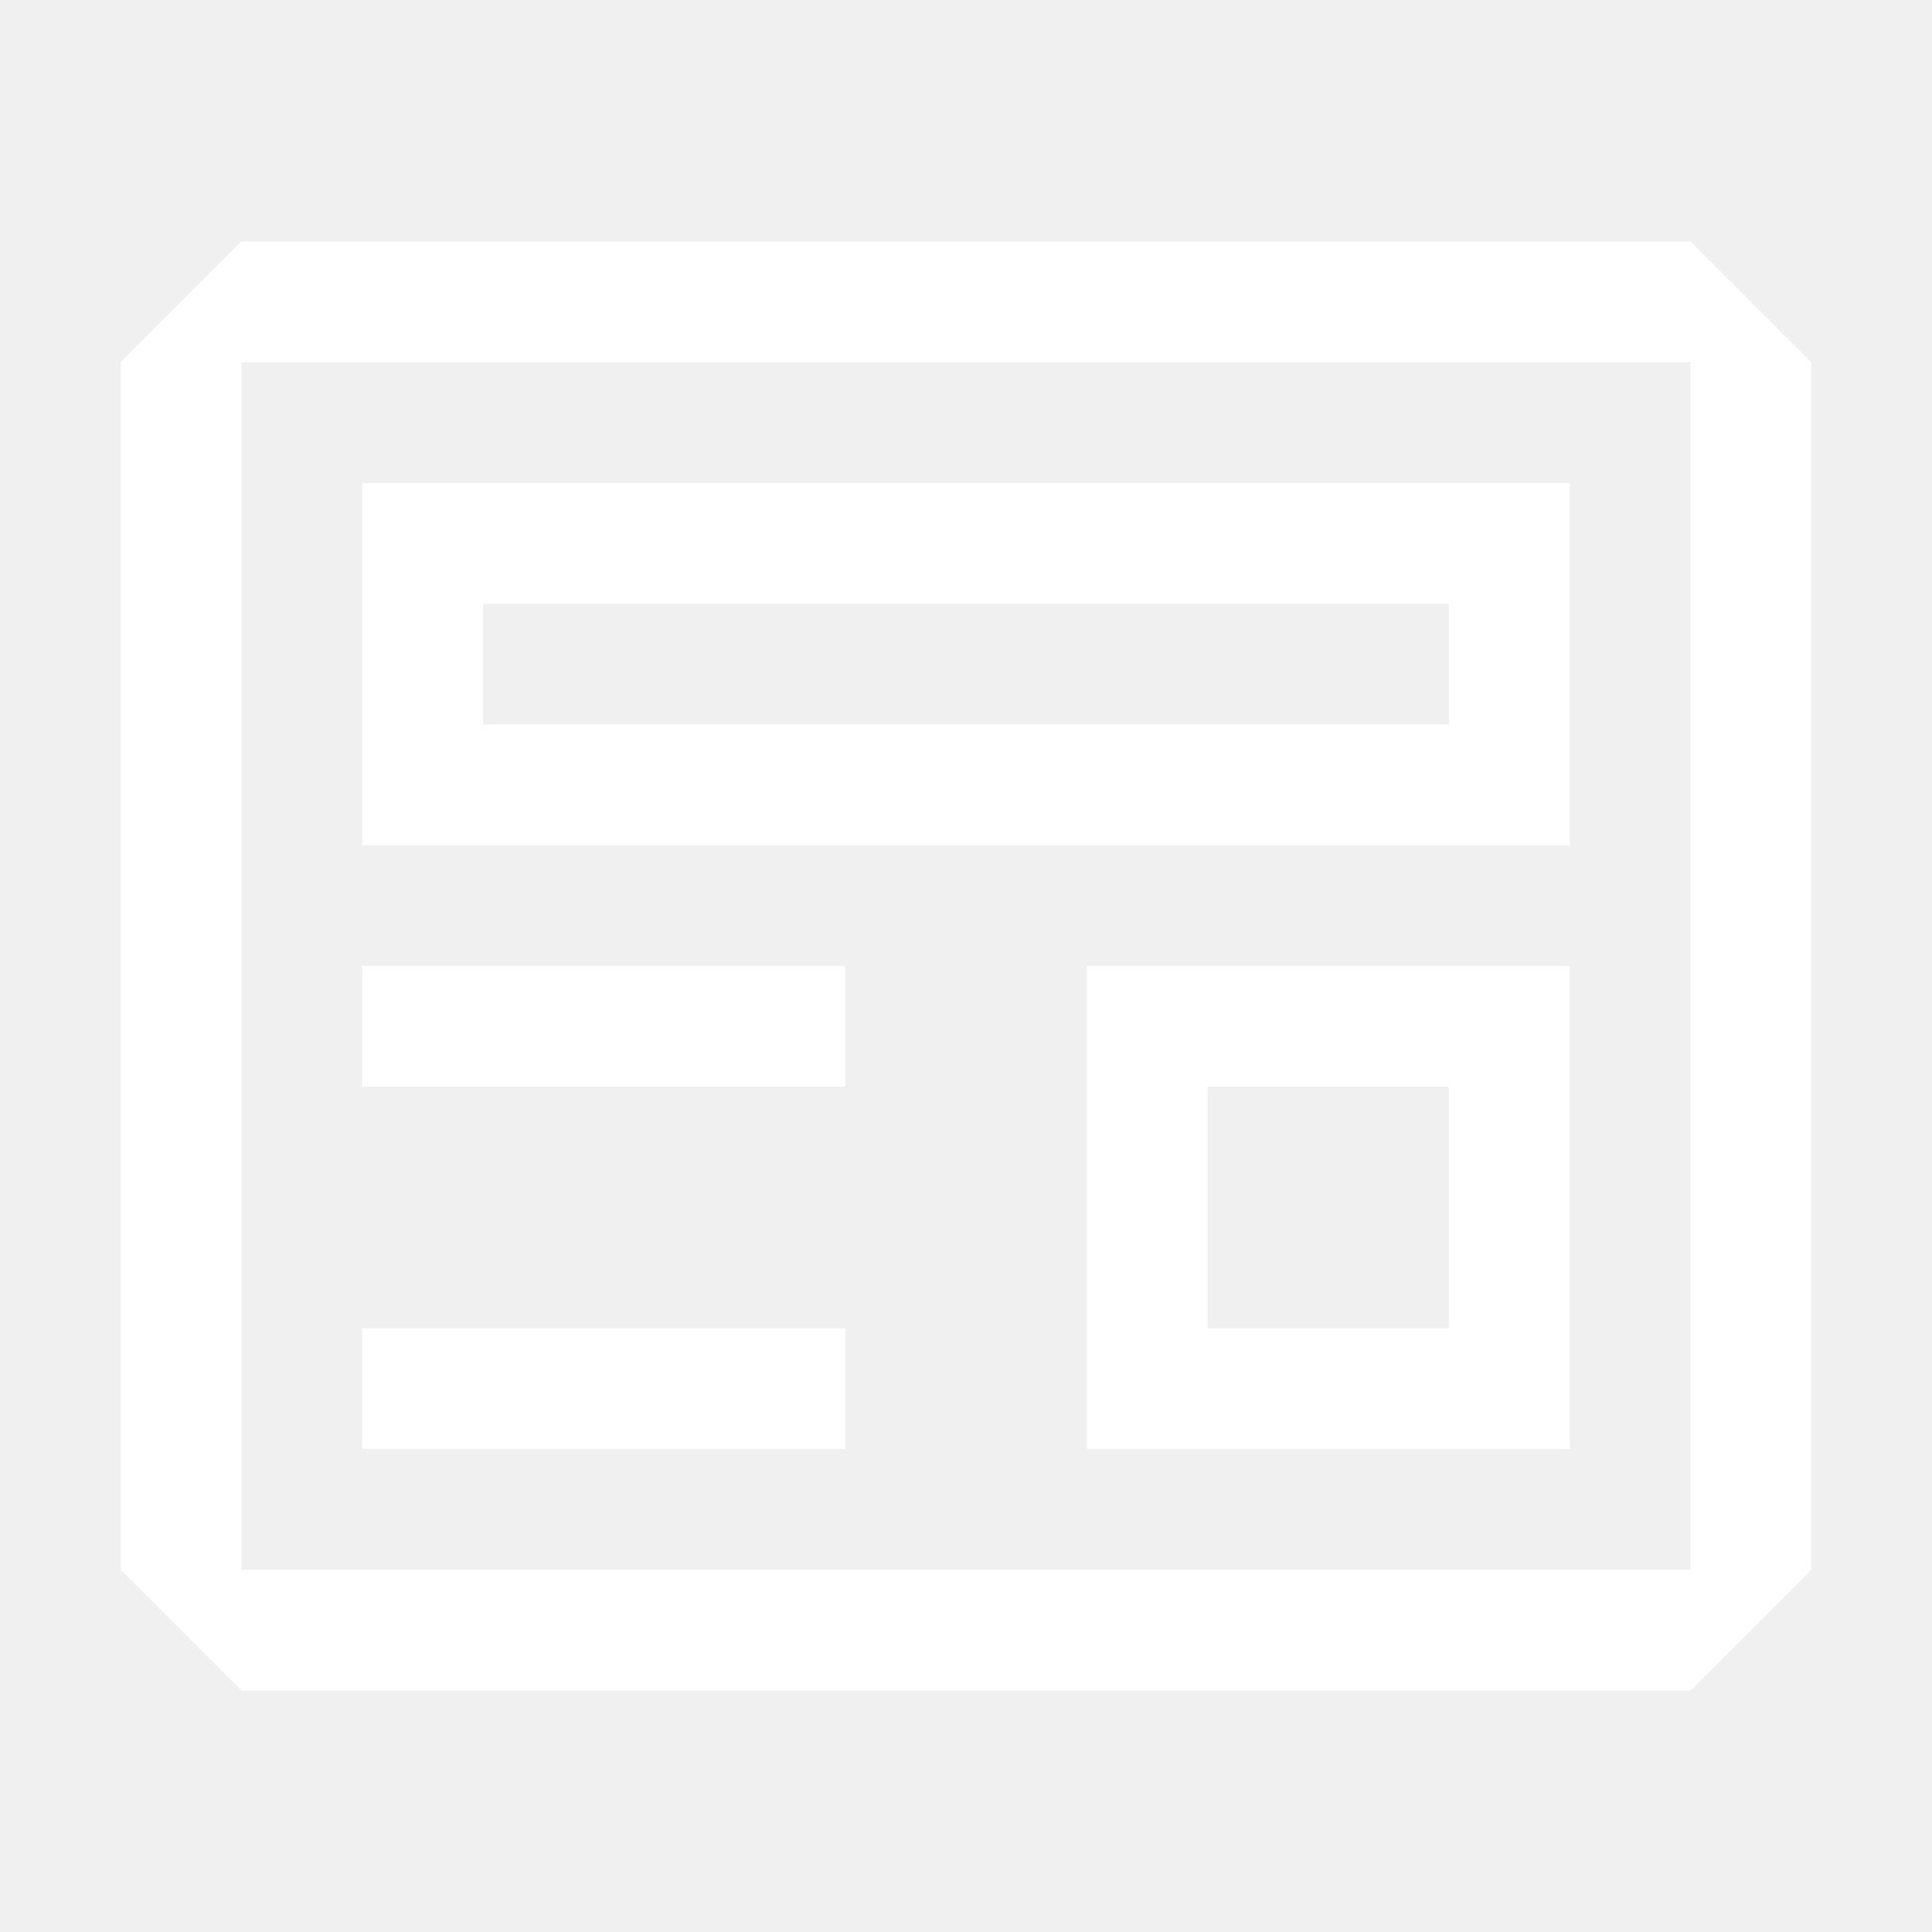
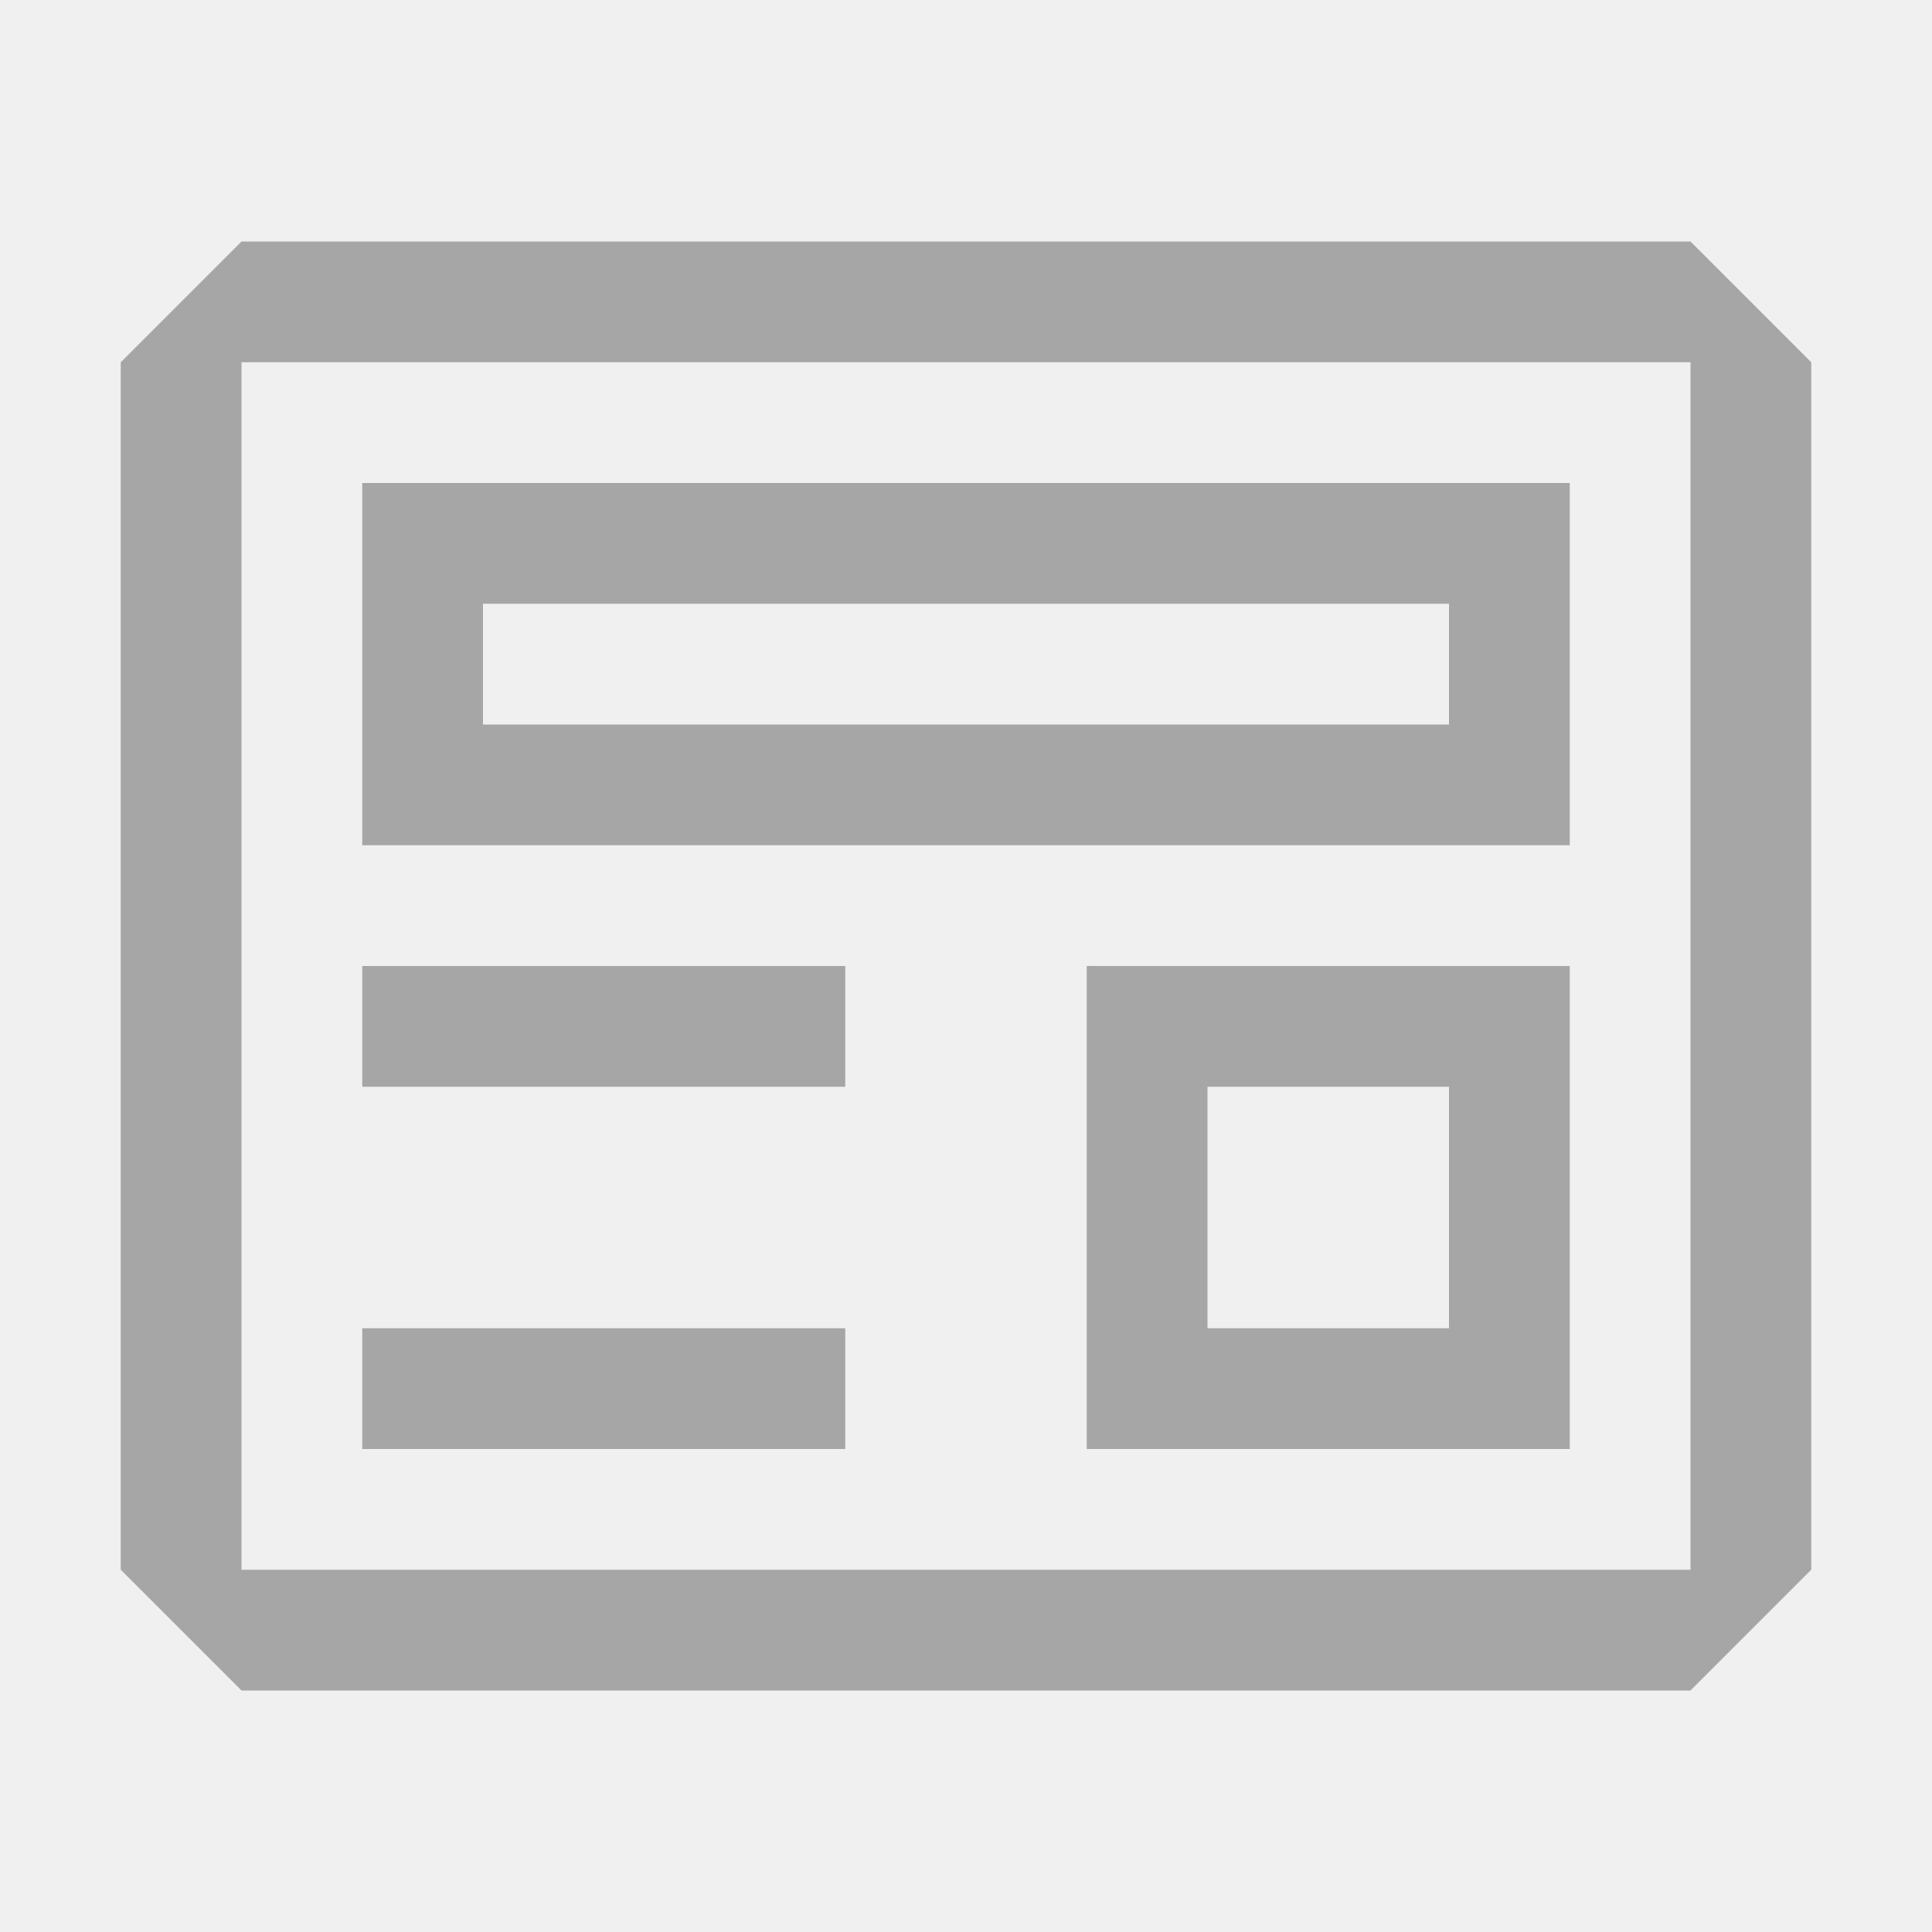
<svg xmlns="http://www.w3.org/2000/svg" width="16" height="16" viewBox="0 0 16 16" fill="none">
-   <path fill-rule="evenodd" clip-rule="evenodd" d="M2 2H14L15 3V13L14 14H2L1 13V3L2 2ZM2 13H14V3H2V13ZM13 4H3V7H13V4ZM12 6H4V5H12V6ZM9 12H13V8H9V12ZM10 9H12V11H10V9ZM7 8H3V9H7V8ZM3 11H7V12H3V11Z" fill="white" />
+   <path fill-rule="evenodd" clip-rule="evenodd" d="M2 2H14L15 3V13L14 14H2L1 13V3L2 2ZM2 13H14V3H2V13ZM13 4H3V7H13V4ZM12 6H4V5H12V6ZM9 12H13V8H9V12ZM10 9H12V11H10V9ZM7 8H3V9H7V8ZM3 11H7V12H3V11Z" fill="#a6a6a6" />
</svg>
